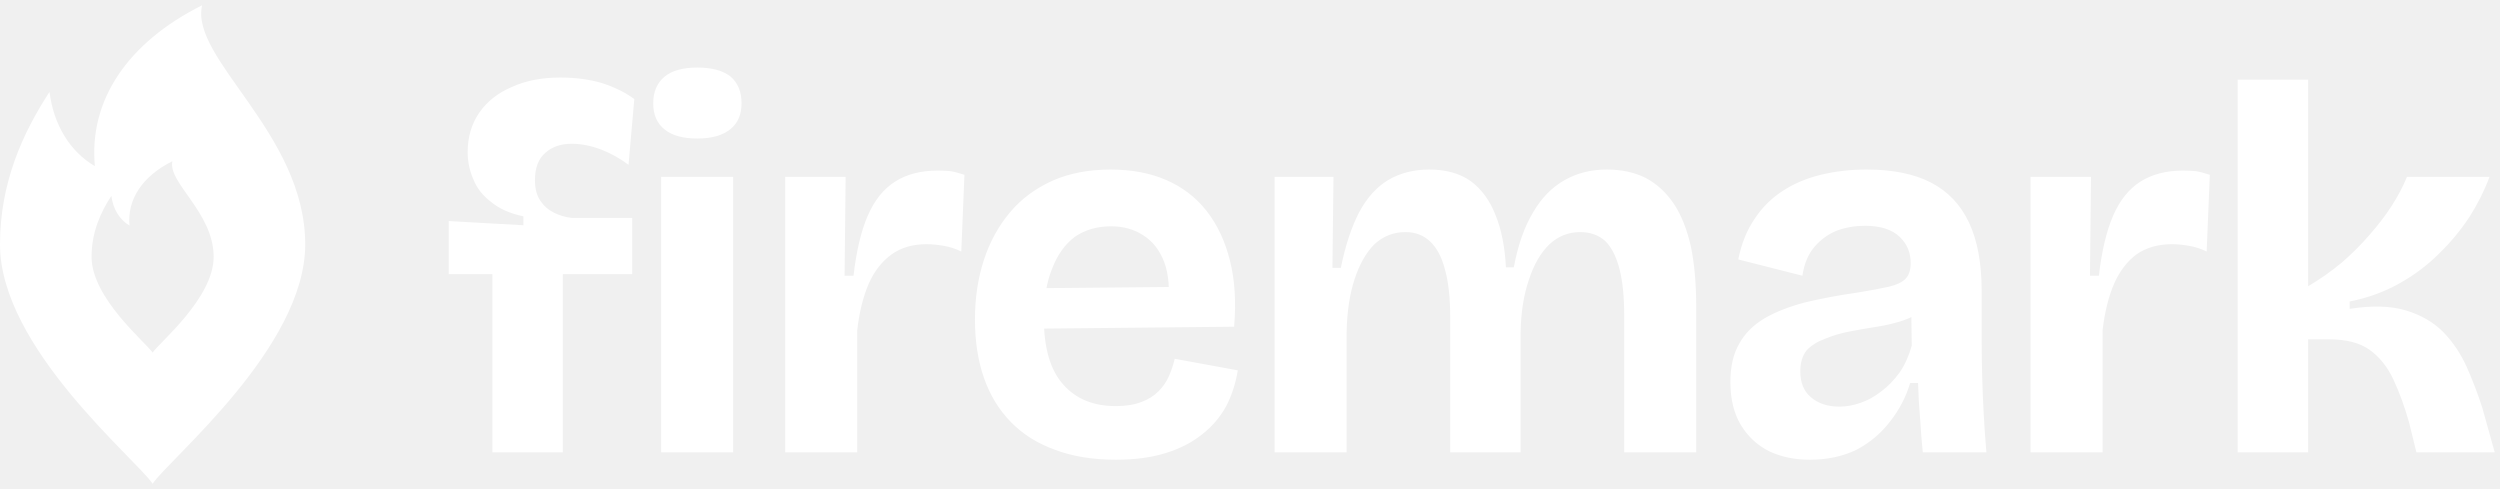
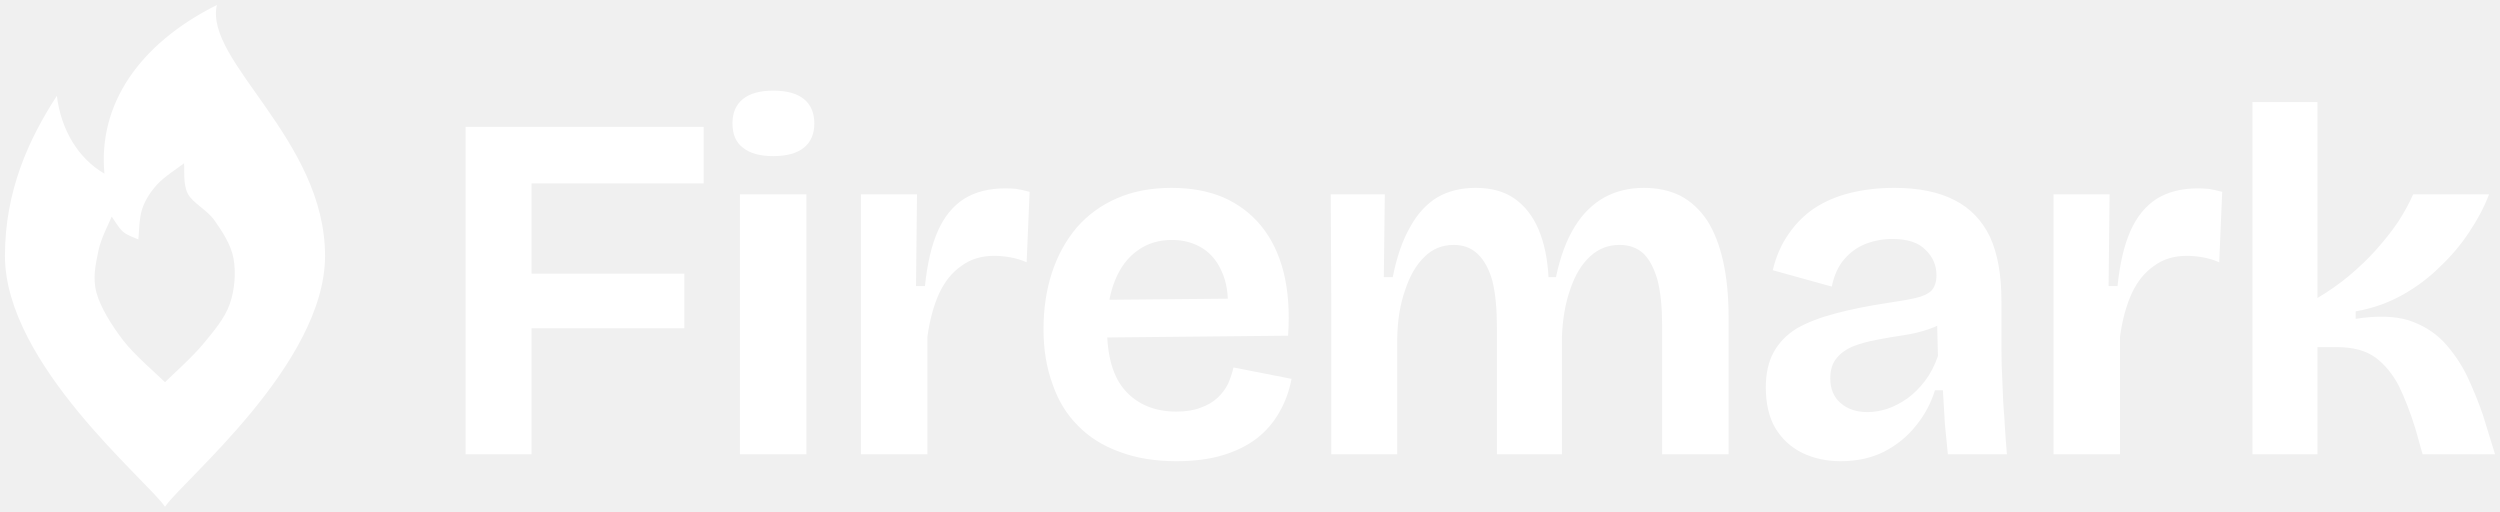
- <svg xmlns="http://www.w3.org/2000/svg" viewBox="0 -86.05 475.56 93.01" role="img" aria-label="Firemark">
-   <g transform="translate(-10.20 -85.83) scale(0.7846)">
-     <path fill="#FFFFFF" fill-rule="evenodd" d="M50 117C46 111 13 84 13 59C13 44 18.5 32 25 22C26 30 30 36.5 36 40C34.5 24 44 10 62 1C59 14 87 32 87 59C87 84 54 111 50 117Z M50 85.2C48.4 82.8 35.2 72 35.2 62C35.2 56 37.4 51.2 40 47.2C40.4 50.4 42 53 44.4 54.4C43.8 48 47.6 42.4 54.8 38.8C53.6 44 64.8 51.2 64.8 62C64.8 72 51.6 82.8 50 85.2Z" />
+ <svg xmlns="http://www.w3.org/2000/svg" viewBox="-1 -91.57 503.95 103.15" role="img" aria-label="Firemark">
+   <g transform="translate(-11.34 -91.44) scale(0.872)">
+     <path fill="#FFFFFF" fill-rule="evenodd" d="M50 117C46 111 13 84 13 59C13 44 18.5 32 25 22C26 30 30 36.5 36 40C34.5 24 44 10 62 1C59 14 87 32 87 59C87 84 54 111 50 117Z M50 88.2C48.39 86.59 42.96 81.97 40.32 78.52C37.68 75.07 35.11 70.97 34.16 67.52C33.21 64.07 34.01 60.77 34.6 57.84C35.19 54.91 37.17 51.24 37.68 49.92C38.12 50.51 39.29 52.56 40.32 53.44C41.35 54.32 43.25 54.91 43.84 55.2C43.99 54.03 43.99 50.29 44.72 48.16C45.45 46.03 46.63 44.2 48.24 42.44C49.85 40.68 53.37 38.41 54.4 37.6C54.55 38.77 54.11 42.44 55.28 44.64C56.45 46.84 59.68 48.31 61.44 50.8C63.2 53.29 65.25 56.37 65.84 59.6C66.43 62.83 66.13 66.86 64.96 70.16C63.79 73.46 61.29 76.39 58.8 79.4C56.31 82.41 51.47 86.73 50 88.2Z" />
  </g>
-   <path fill="#FFFFFF" transform="translate(83.26 0)" d="M10.4 0V-33.9H2.1V-44L16.3 -43.2V-44.9Q12.5 -45.7 10.2 -47.6Q7.8 -49.4 6.8 -51.9Q5.7 -54.4 5.7 -57.1Q5.7 -61.4 7.9 -64.6Q10.1 -67.8 14.1 -69.5Q18 -71.3 23.3 -71.3Q27.8 -71.3 31.4 -70.2Q35 -69 37.4 -67.2L36.3 -54.7Q33.9 -56.5 31.1 -57.6Q28.2 -58.7 25.5 -58.7Q22.4 -58.7 20.5 -57Q18.5 -55.3 18.5 -51.8Q18.5 -49.4 19.5 -47.9Q20.5 -46.4 22.1 -45.6Q23.7 -44.8 25.5 -44.6H37V-33.9H23.8V0Z M42.5 0V-52.4H56.2V0ZM49.4 -59.7Q45.3 -59.7 43.2 -61.4Q41 -63.1 41 -66.4Q41 -69.7 43.2 -71.5Q45.3 -73.2 49.4 -73.2Q53.5 -73.2 55.7 -71.5Q57.8 -69.7 57.8 -66.4Q57.8 -63.2 55.7 -61.5Q53.5 -59.7 49.4 -59.7Z M66.1 0V-26.1V-52.4H77.6L77.4 -33.6H79.1Q79.9 -40.6 81.8 -45Q83.7 -49.4 87 -51.5Q90.3 -53.6 95.1 -53.6Q96.2 -53.6 97.5 -53.5Q98.7 -53.3 100.2 -52.8L99.6 -38.2Q98 -39 96.2 -39.3Q94.4 -39.6 93 -39.6Q89.1 -39.6 86.4 -37.7Q83.6 -35.7 82 -32.1Q80.4 -28.4 79.8 -23.2V0Z M129 1.4Q122.4 1.4 117.4 -0.5Q112.4 -2.3 109 -5.8Q105.6 -9.3 103.9 -14.2Q102.2 -19.1 102.2 -25.3Q102.2 -31.4 103.9 -36.6Q105.6 -41.8 108.9 -45.7Q112.1 -49.5 117 -51.7Q121.8 -53.8 128 -53.8Q134 -53.8 138.6 -51.8Q143.2 -49.8 146.2 -46Q149.3 -42.1 150.7 -36.5Q152.1 -31 151.5 -23.9L111 -23.5V-31.2L143.1 -31.5L138.9 -27.4Q139.5 -32.7 138.2 -36.2Q136.9 -39.6 134.2 -41.3Q131.6 -43 128.1 -43Q124.1 -43 121.2 -41Q118.4 -38.9 116.9 -35Q115.3 -31.1 115.3 -25.6Q115.3 -17 119 -12.9Q122.6 -8.8 129 -8.8Q131.9 -8.8 133.9 -9.6Q135.8 -10.3 137.1 -11.6Q138.4 -12.9 139.1 -14.5Q139.8 -16.1 140.2 -17.8L152.2 -15.6Q151.6 -11.9 150 -8.8Q148.3 -5.7 145.5 -3.5Q142.7 -1.2 138.6 0.1Q134.5 1.4 129 1.4Z M159.2 0V-32V-52.4H170.4L170.2 -35.1H171.8Q173.1 -41.5 175.3 -45.7Q177.5 -49.8 180.8 -51.8Q184.2 -53.8 188.6 -53.8Q193.4 -53.8 196.5 -51.6Q199.6 -49.3 201.2 -45.2Q202.9 -41.1 203.2 -35.2H204.7Q205.9 -41.6 208.4 -45.7Q210.8 -49.8 214.4 -51.8Q217.9 -53.8 222.4 -53.8Q226.6 -53.8 229.8 -52.2Q233 -50.5 235.2 -47.2Q237.3 -44 238.4 -39.1Q239.4 -34.2 239.4 -27.7V0H225.7V-26.1Q225.7 -31.4 224.8 -34.9Q223.9 -38.4 222.1 -40.2Q220.2 -41.9 217.3 -41.9Q214 -41.9 211.5 -39.6Q209 -37.2 207.6 -32.9Q206.1 -28.6 206 -22.9V0H192.6V-25.8Q192.6 -31.3 191.6 -34.8Q190.7 -38.3 188.8 -40.1Q186.9 -41.9 184.1 -41.9Q180.7 -41.9 178.2 -39.6Q175.8 -37.2 174.4 -32.9Q173 -28.6 172.9 -22.8V0Z M261 1.4Q256.7 1.4 253.3 -0.2Q249.9 -1.9 247.9 -5.2Q245.9 -8.5 245.9 -13.4Q245.9 -17.8 247.6 -20.7Q249.2 -23.6 252.4 -25.5Q255.5 -27.3 260 -28.5Q264.5 -29.6 270.1 -30.4Q273.8 -31 276 -31.5Q278.2 -32 279.2 -33Q280.2 -34 280.2 -36Q280.2 -39 278.1 -41Q275.9 -43.1 271.5 -43.1Q268.7 -43.1 266.2 -42.2Q263.7 -41.2 261.9 -39.1Q260.1 -37 259.6 -33.6L247.4 -36.7Q248.3 -41.2 250.5 -44.4Q252.6 -47.6 255.8 -49.7Q259 -51.8 263.1 -52.8Q267.2 -53.8 271.8 -53.8Q279.3 -53.8 284.1 -51.3Q288.9 -48.8 291.3 -43.7Q293.7 -38.6 293.7 -30.7V-21.4Q293.7 -18 293.8 -14.4Q293.9 -10.7 294.1 -7.1Q294.3 -3.5 294.6 0H282.5Q282.2 -2.9 282 -6.3Q281.7 -9.6 281.6 -13.2H280.1Q278.9 -9.2 276.3 -5.9Q273.7 -2.5 269.9 -0.5Q266 1.4 261 1.4ZM266.6 -8.7Q268.6 -8.7 270.6 -9.4Q272.7 -10.1 274.6 -11.6Q276.5 -13 278.1 -15.2Q279.6 -17.4 280.4 -20.3L280.3 -27.5L282.7 -27.2Q281.1 -25.9 278.8 -25.1Q276.4 -24.3 273.8 -23.9Q271.2 -23.5 268.6 -23Q266 -22.5 263.9 -21.6Q261.7 -20.8 260.4 -19.4Q259.2 -17.9 259.2 -15.4Q259.2 -12.2 261.2 -10.5Q263.3 -8.7 266.6 -8.7Z M303 0V-26.1V-52.4H314.5L314.3 -33.6H316Q316.8 -40.6 318.7 -45Q320.6 -49.4 323.9 -51.5Q327.2 -53.6 332 -53.6Q333.1 -53.6 334.4 -53.5Q335.6 -53.3 337.1 -52.8L336.5 -38.2Q334.9 -39 333.1 -39.3Q331.3 -39.6 329.9 -39.6Q326 -39.6 323.2 -37.7Q320.5 -35.7 318.9 -32.1Q317.3 -28.4 316.7 -23.2V0Z M342.4 0V-70.9H355.8V-31.6Q359.2 -33.6 362.2 -36.1Q365.1 -38.6 367.5 -41.4Q369.9 -44.1 371.7 -46.9Q373.5 -49.7 374.6 -52.4H390.3Q388.9 -48.6 386.5 -44.8Q384 -41 380.7 -37.8Q377.4 -34.5 373.1 -32.1Q368.8 -29.7 363.7 -28.7V-27.3Q370.1 -28.3 374.4 -27Q378.7 -25.7 381.5 -22.9Q384.2 -20.1 385.9 -16.4Q387.6 -12.6 388.9 -8.6L391.3 0H376.4L375 -5.7Q373.7 -10.3 372 -13.9Q370.3 -17.5 367.5 -19.5Q364.7 -21.5 359.8 -21.5H355.8V0Z" />
+   <path fill="#FFFFFF" transform="translate(85.65 0)" d="M7.2 0V-66H20.5V0ZM13.4 -25.4V-36.4H51.3V-25.4ZM13.4 -54.6V-66H55.2V-54.6Z M62.5 0V-52.4H75.9V0ZM69.2 -60.1Q65.2 -60.1 63.1 -61.8Q61 -63.4 61 -66.7Q61 -69.9 63.1 -71.6Q65.2 -73.3 69.2 -73.3Q73.3 -73.3 75.4 -71.6Q77.5 -69.9 77.5 -66.7Q77.5 -63.5 75.4 -61.8Q73.3 -60.1 69.2 -60.1Z M86.9 0V-26V-52.4H98.2L98 -33.9H99.8Q100.5 -40.7 102.4 -45Q104.3 -49.3 107.7 -51.5Q111.1 -53.6 116 -53.6Q117 -53.6 118.2 -53.5Q119.4 -53.3 120.9 -52.9L120.3 -38.7Q118.7 -39.4 117 -39.7Q115.2 -40 113.8 -40Q109.9 -40 107.2 -38Q104.4 -36.1 102.7 -32.5Q101 -28.8 100.3 -23.7V0Z M150.5 1.4Q144 1.4 139 -0.5Q134 -2.3 130.6 -5.8Q127.2 -9.2 125.5 -14.2Q123.7 -19.1 123.7 -25.2Q123.7 -31.4 125.4 -36.6Q127.1 -41.8 130.4 -45.7Q133.7 -49.5 138.5 -51.6Q143.3 -53.7 149.5 -53.7Q155.4 -53.7 159.9 -51.8Q164.5 -49.8 167.6 -46Q170.7 -42.2 172.1 -36.7Q173.5 -31.1 173 -23.9L132.3 -23.5V-31.1L165 -31.4L160.7 -27.3Q161.3 -32.7 159.9 -36.2Q158.5 -39.8 155.8 -41.5Q153.1 -43.2 149.6 -43.2Q145.6 -43.2 142.7 -41.1Q139.7 -39 138.1 -35Q136.5 -31.1 136.5 -25.5Q136.5 -16.9 140.2 -12.8Q144 -8.6 150.5 -8.6Q153.4 -8.6 155.4 -9.4Q157.4 -10.1 158.8 -11.4Q160.1 -12.6 160.9 -14.2Q161.6 -15.8 162 -17.5L173.7 -15.2Q173 -11.5 171.2 -8.4Q169.5 -5.4 166.7 -3.2Q163.8 -1 159.8 0.2Q155.8 1.4 150.5 1.4Z M181.7 0V-32.5L181.6 -52.4H192.5L192.3 -35.7H194.1Q195.3 -41.8 197.6 -45.8Q199.8 -49.8 203.1 -51.8Q206.4 -53.7 210.8 -53.7Q215.6 -53.7 218.7 -51.5Q221.8 -49.3 223.5 -45.3Q225.2 -41.3 225.5 -35.7H227Q228.3 -41.9 230.8 -45.9Q233.2 -49.8 236.8 -51.8Q240.3 -53.7 244.7 -53.7Q248.9 -53.7 252.1 -52.1Q255.3 -50.4 257.5 -47.1Q259.6 -43.8 260.7 -38.9Q261.8 -34 261.8 -27.6V0H248.4V-26Q248.4 -31.4 247.5 -35Q246.5 -38.6 244.7 -40.4Q242.8 -42.2 239.8 -42.2Q236.4 -42.2 233.9 -39.9Q231.3 -37.5 229.9 -33.3Q228.4 -29.1 228.2 -23.6V0H215.1V-25.5Q215.1 -31.2 214.2 -34.9Q213.2 -38.5 211.2 -40.4Q209.3 -42.2 206.4 -42.2Q202.9 -42.2 200.5 -39.8Q198 -37.4 196.6 -33.1Q195.1 -28.9 195 -23.4V0Z M284.4 1.4Q280.1 1.4 276.6 -0.3Q273.2 -2 271.2 -5.3Q269.3 -8.6 269.3 -13.5Q269.3 -17.7 270.9 -20.6Q272.5 -23.5 275.6 -25.4Q278.8 -27.2 283.4 -28.4Q287.9 -29.6 293.8 -30.5Q297.3 -31 299.5 -31.5Q301.7 -32 302.7 -33Q303.7 -34.1 303.7 -36.1Q303.7 -39.1 301.5 -41.2Q299.4 -43.4 294.8 -43.4Q292 -43.4 289.4 -42.4Q286.9 -41.4 285.1 -39.3Q283.3 -37.2 282.6 -33.8L270.7 -37.1Q271.7 -41.3 273.9 -44.4Q276 -47.5 279.1 -49.6Q282.3 -51.7 286.4 -52.7Q290.5 -53.7 295.2 -53.7Q302.6 -53.7 307.4 -51.2Q312.1 -48.8 314.5 -43.8Q316.8 -38.8 316.8 -30.9V-21.4Q316.8 -18 317 -14.4Q317.1 -10.7 317.4 -7.1Q317.6 -3.5 317.9 0H306Q305.7 -2.8 305.4 -6.1Q305.2 -9.4 305 -12.9H303.4Q302.2 -9 299.6 -5.8Q297 -2.5 293.1 -0.5Q289.3 1.4 284.4 1.4ZM289.8 -8.5Q291.8 -8.5 293.9 -9.2Q295.9 -9.9 297.9 -11.3Q299.8 -12.7 301.4 -14.8Q303 -16.9 304 -19.8L303.8 -27.7L306.2 -27.3Q304.5 -26 302.1 -25.2Q299.8 -24.4 297.1 -24Q294.4 -23.6 291.8 -23.1Q289.1 -22.6 287 -21.8Q284.8 -20.9 283.6 -19.4Q282.3 -17.9 282.3 -15.3Q282.3 -12.1 284.4 -10.3Q286.5 -8.5 289.8 -8.5Z M327.3 0V-26V-52.4H338.6L338.4 -33.9H340.2Q340.9 -40.7 342.8 -45Q344.7 -49.3 348.1 -51.5Q351.5 -53.6 356.4 -53.6Q357.4 -53.6 358.6 -53.5Q359.8 -53.3 361.3 -52.9L360.7 -38.7Q359.1 -39.4 357.4 -39.7Q355.6 -40 354.2 -40Q350.3 -40 347.6 -38Q344.8 -36.1 343.1 -32.5Q341.4 -28.8 340.7 -23.7V0Z M367.4 0V-71H380.5V-31.5Q383.9 -33.5 386.9 -36Q389.9 -38.5 392.4 -41.3Q394.9 -44.1 396.8 -46.9Q398.6 -49.7 399.8 -52.4H415.1Q413.6 -48.5 411.1 -44.8Q408.6 -41 405.2 -37.8Q401.9 -34.5 397.6 -32.1Q393.3 -29.7 388.2 -28.8V-27.3Q394.6 -28.3 398.9 -27Q403.1 -25.6 405.9 -22.7Q408.7 -19.7 410.6 -15.9Q412.4 -12.1 413.8 -8.1L416.3 0H401.7L400.2 -5.3Q398.7 -10.1 396.9 -13.8Q395 -17.4 392.2 -19.5Q389.3 -21.6 384.4 -21.6H380.5V0Z" />
</svg>
